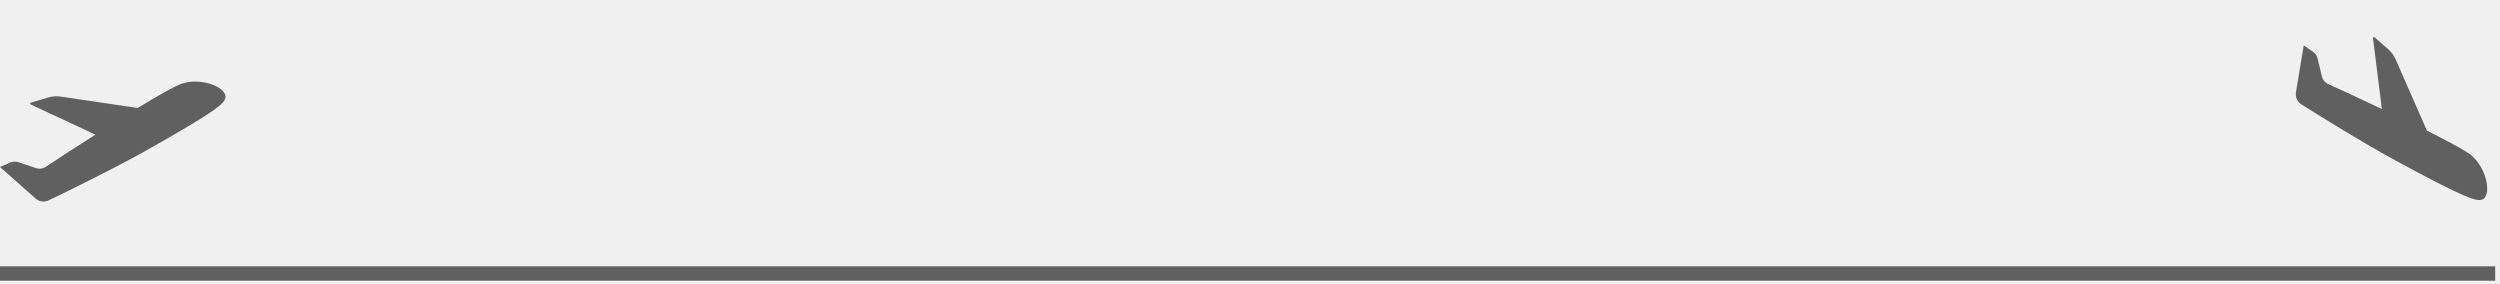
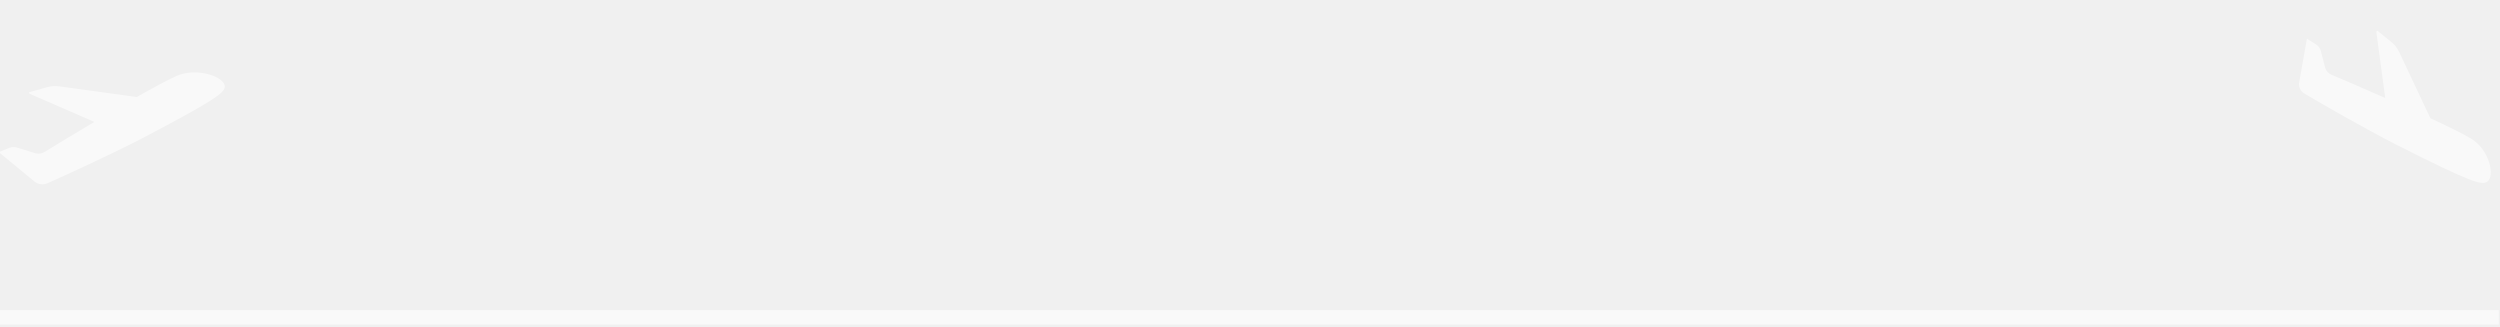
- <svg xmlns="http://www.w3.org/2000/svg" width="521" height="59" viewBox="0 0 521 59" fill="none">
-   <path opacity="0.6" d="M0 57H520" stroke="black" stroke-width="3" />
-   <path opacity="0.6" d="M36.927 17.82C35.018 18.725 32.051 20.474 28.702 22.503L12.664 20.13C11.764 19.992 10.846 20.06 9.973 20.33L6.492 21.379C6.198 21.379 6.198 21.691 6.492 21.816L19.887 28.059C15.363 30.931 11.339 33.554 9.576 34.74C9.262 34.95 8.908 35.084 8.539 35.131C8.17 35.178 7.796 35.139 7.444 35.015L3.936 33.835C3.379 33.624 2.77 33.626 2.215 33.841L0 34.803L7.402 41.358C7.775 41.69 8.227 41.904 8.708 41.974C9.19 42.045 9.68 41.97 10.123 41.758C13.659 40.078 22.971 35.52 29.904 31.681C45.296 23.002 47 21.504 47 20.13C47 17.976 41.125 15.76 36.924 17.82H36.927Z" fill="black" />
-   <path opacity="0.6" d="M514.115 31.709C512.333 30.573 509.274 28.991 505.775 27.234L499.255 12.389C498.893 11.553 498.348 10.813 497.655 10.217L494.916 7.826C494.76 7.578 494.495 7.744 494.546 8.059L496.381 22.723C491.543 20.419 487.183 18.406 485.241 17.544C484.896 17.389 484.594 17.16 484.358 16.873C484.122 16.586 483.956 16.248 483.874 15.884L483.008 12.286C482.891 11.702 482.565 11.188 482.087 10.832L480.095 9.467L478.48 19.222C478.397 19.714 478.457 20.211 478.653 20.656C478.849 21.101 479.173 21.476 479.588 21.738C482.891 23.84 491.703 29.303 498.641 33.132C514.176 41.552 516.352 42.198 517.515 41.468C519.339 40.322 518.092 34.168 514.113 31.707L514.115 31.709Z" fill="black" />
+ <svg xmlns="http://www.w3.org/2000/svg" width="520" height="68" viewBox="0 0 520 68" fill="none">
+   <defs />
+   <g opacity="0.6">
+     <path id="Arrow 4" d="M-0.25 64.5L519.75 64.5L519.75 67.5L-0.25 67.5L-0.25 64.5Z" fill="#FFFFFF" fill-opacity="1" fill-rule="evenodd" />
+   </g>
+   <g opacity="0.6">
+     <path id="Vector" d="M36.67 15.82C34.76 16.67 31.8 18.29 28.45 20.18L12.41 17.97C11.51 17.84 10.59 17.91 9.72 18.16L6.24 19.14C5.94 19.14 5.94 19.43 6.24 19.54L19.63 25.36C15.11 28.03 11.08 30.47 9.32 31.58C9.01 31.77 8.65 31.9 8.28 31.94C7.92 31.99 7.54 31.95 7.19 31.83L3.68 30.74C3.12 30.54 2.52 30.54 1.96 30.74L-0.25 31.64L7.15 37.74C7.52 38.05 7.97 38.25 8.45 38.31C8.93 38.38 9.42 38.31 9.87 38.11C13.4 36.55 22.72 32.31 29.65 28.73C45.04 20.65 46.75 19.25 46.75 17.97C46.75 15.97 40.87 13.9 36.67 15.82L36.67 15.82Z" fill="#FFFFFF" fill-opacity="1" fill-rule="nonzero" />
+   </g>
+   <g opacity="0.6">
+     <path id="Vector" d="M513.86 28.76C512.08 27.7 509.02 26.22 505.52 24.59L499 10.76C498.64 9.99 498.09 9.3 497.4 8.74L494.66 6.52C494.51 6.28 494.24 6.44 494.29 6.73L496.13 20.39C491.29 18.24 486.93 16.37 484.99 15.57C484.64 15.42 484.34 15.21 484.1 14.94C483.87 14.67 483.7 14.36 483.62 14.02L482.75 10.67C482.64 10.13 482.31 9.65 481.83 9.31L479.84 8.04L478.23 17.13C478.14 17.59 478.2 18.05 478.4 18.46C478.59 18.88 478.92 19.23 479.33 19.47C482.64 21.43 491.45 26.52 498.39 30.08C513.92 37.92 516.1 38.52 517.26 37.84C519.08 36.78 517.84 31.05 513.86 28.75L513.86 28.76Z" fill="#FFFFFF" fill-opacity="1" fill-rule="nonzero" />
+   </g>
</svg>
